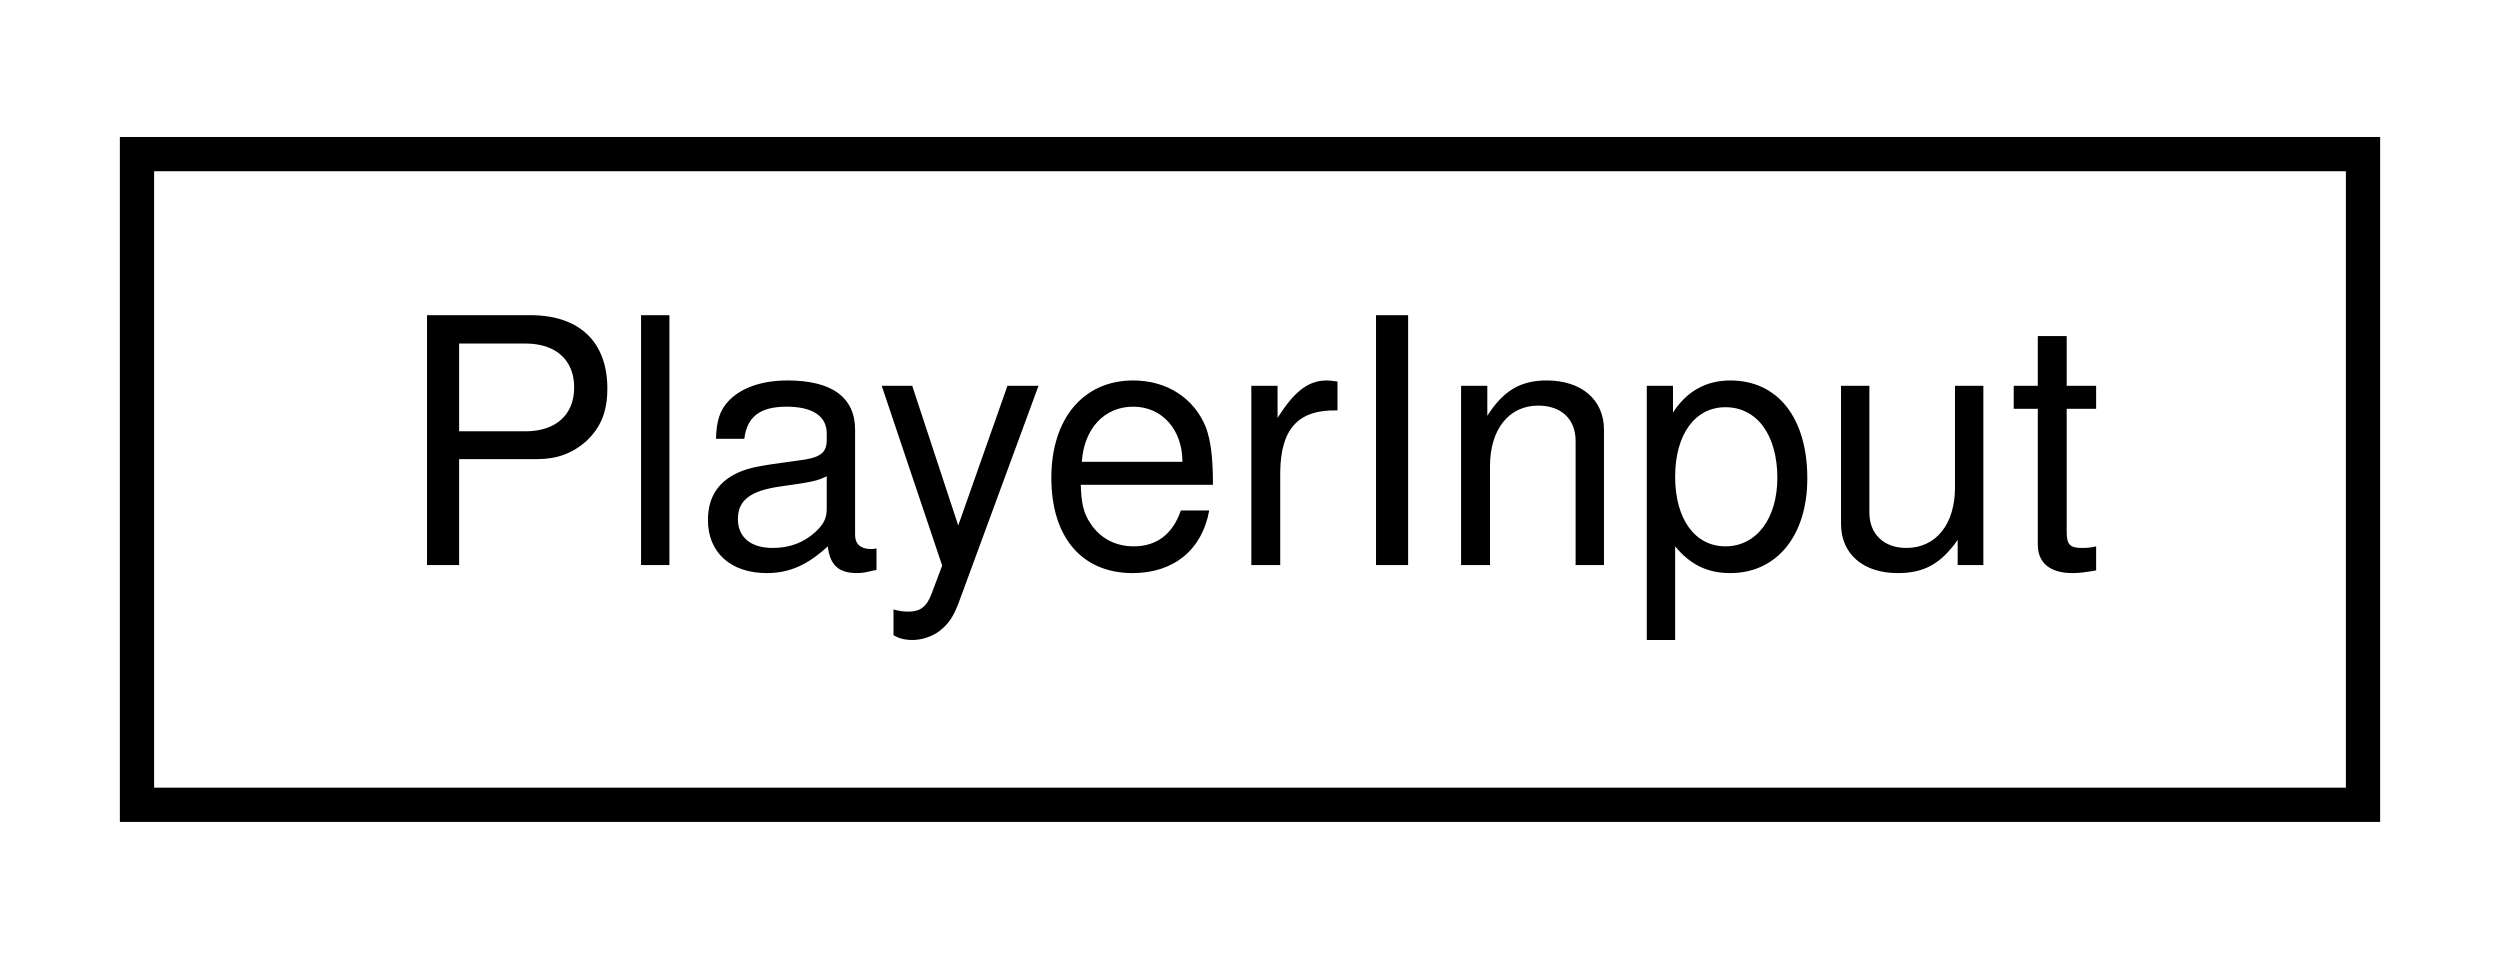
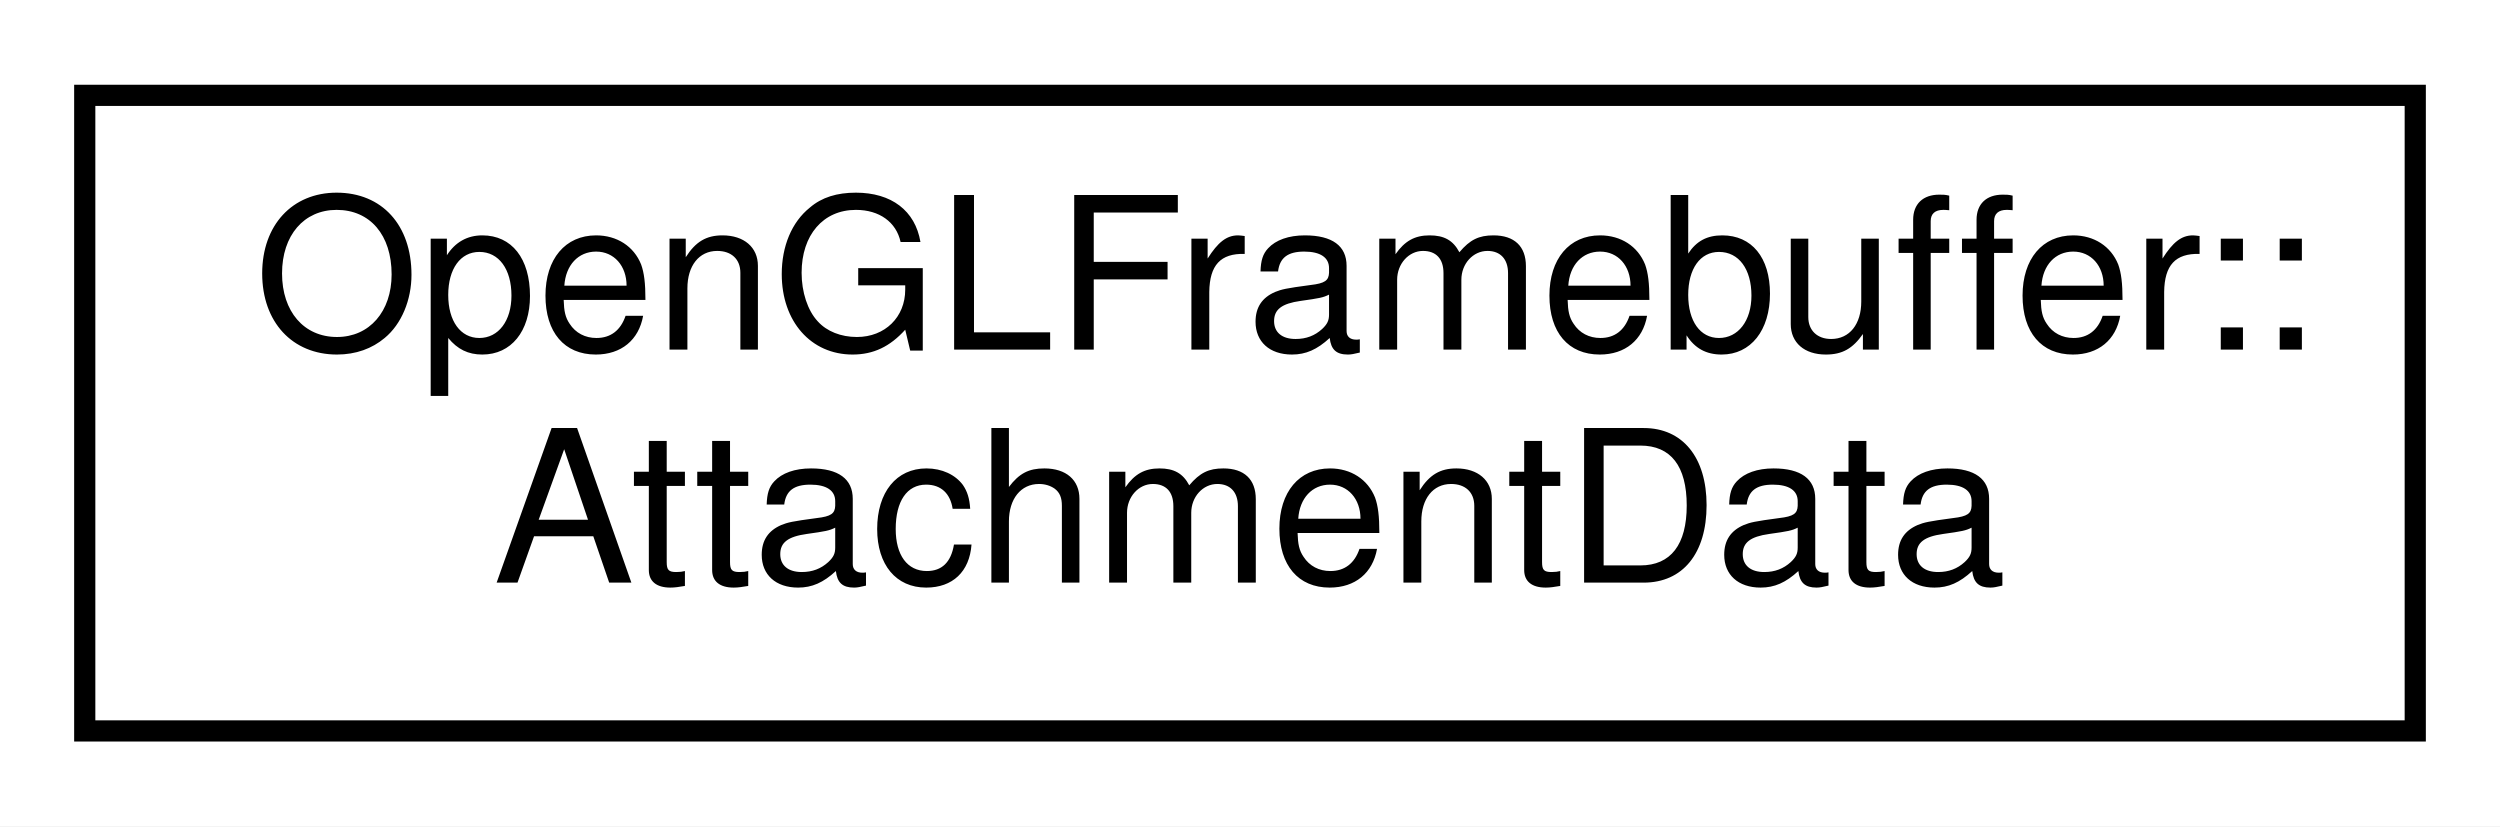
- <svg xmlns="http://www.w3.org/2000/svg" xmlns:xlink="http://www.w3.org/1999/xlink" width="73pt" height="28pt" viewBox="0.00 0.00 73.00 28.00">
-   <g id="graph0" class="graph" transform="scale(1 1) rotate(0) translate(4 24)">
-     <polygon fill="white" stroke="transparent" points="-4,4 -4,-24 69,-24 69,4 -4,4" />
+ <svg xmlns="http://www.w3.org/2000/svg" xmlns:xlink="http://www.w3.org/1999/xlink" width="118pt" height="39pt" viewBox="0.00 0.00 118.00 39.00">
+   <g id="graph0" class="graph" transform="scale(1 1) rotate(0) translate(4 35)">
+     <polygon fill="white" stroke="transparent" points="-4,4 -4,-35 114,-35 114,4 -4,4" />
    <g id="node1" class="node">
      <g id="a_node1">
-         <a xlink:href="class_player_input.html" target="_top" xlink:title=" ">
-           <polygon fill="white" stroke="black" points="0,-0.5 0,-19.5 65,-19.5 65,-0.5 0,-0.5" />
-           <text text-anchor="middle" x="32.5" y="-7.5" font-family="Helvetica,sans-Serif" font-size="10.00">PlayerInput</text>
+         <a xlink:href="struct_open_g_l_framebuffer_1_1_attachment_data.html" target="_top" xlink:title=" ">
+           <polygon fill="white" stroke="black" points="0,-0.5 0,-30.5 110,-30.5 110,-0.5 0,-0.5" />
+           <text text-anchor="start" x="8" y="-18.5" font-family="Helvetica,sans-Serif" font-size="10.00">OpenGLFramebuffer::</text>
+           <text text-anchor="middle" x="55" y="-7.5" font-family="Helvetica,sans-Serif" font-size="10.00">AttachmentData</text>
        </a>
      </g>
    </g>
  </g>
</svg>
